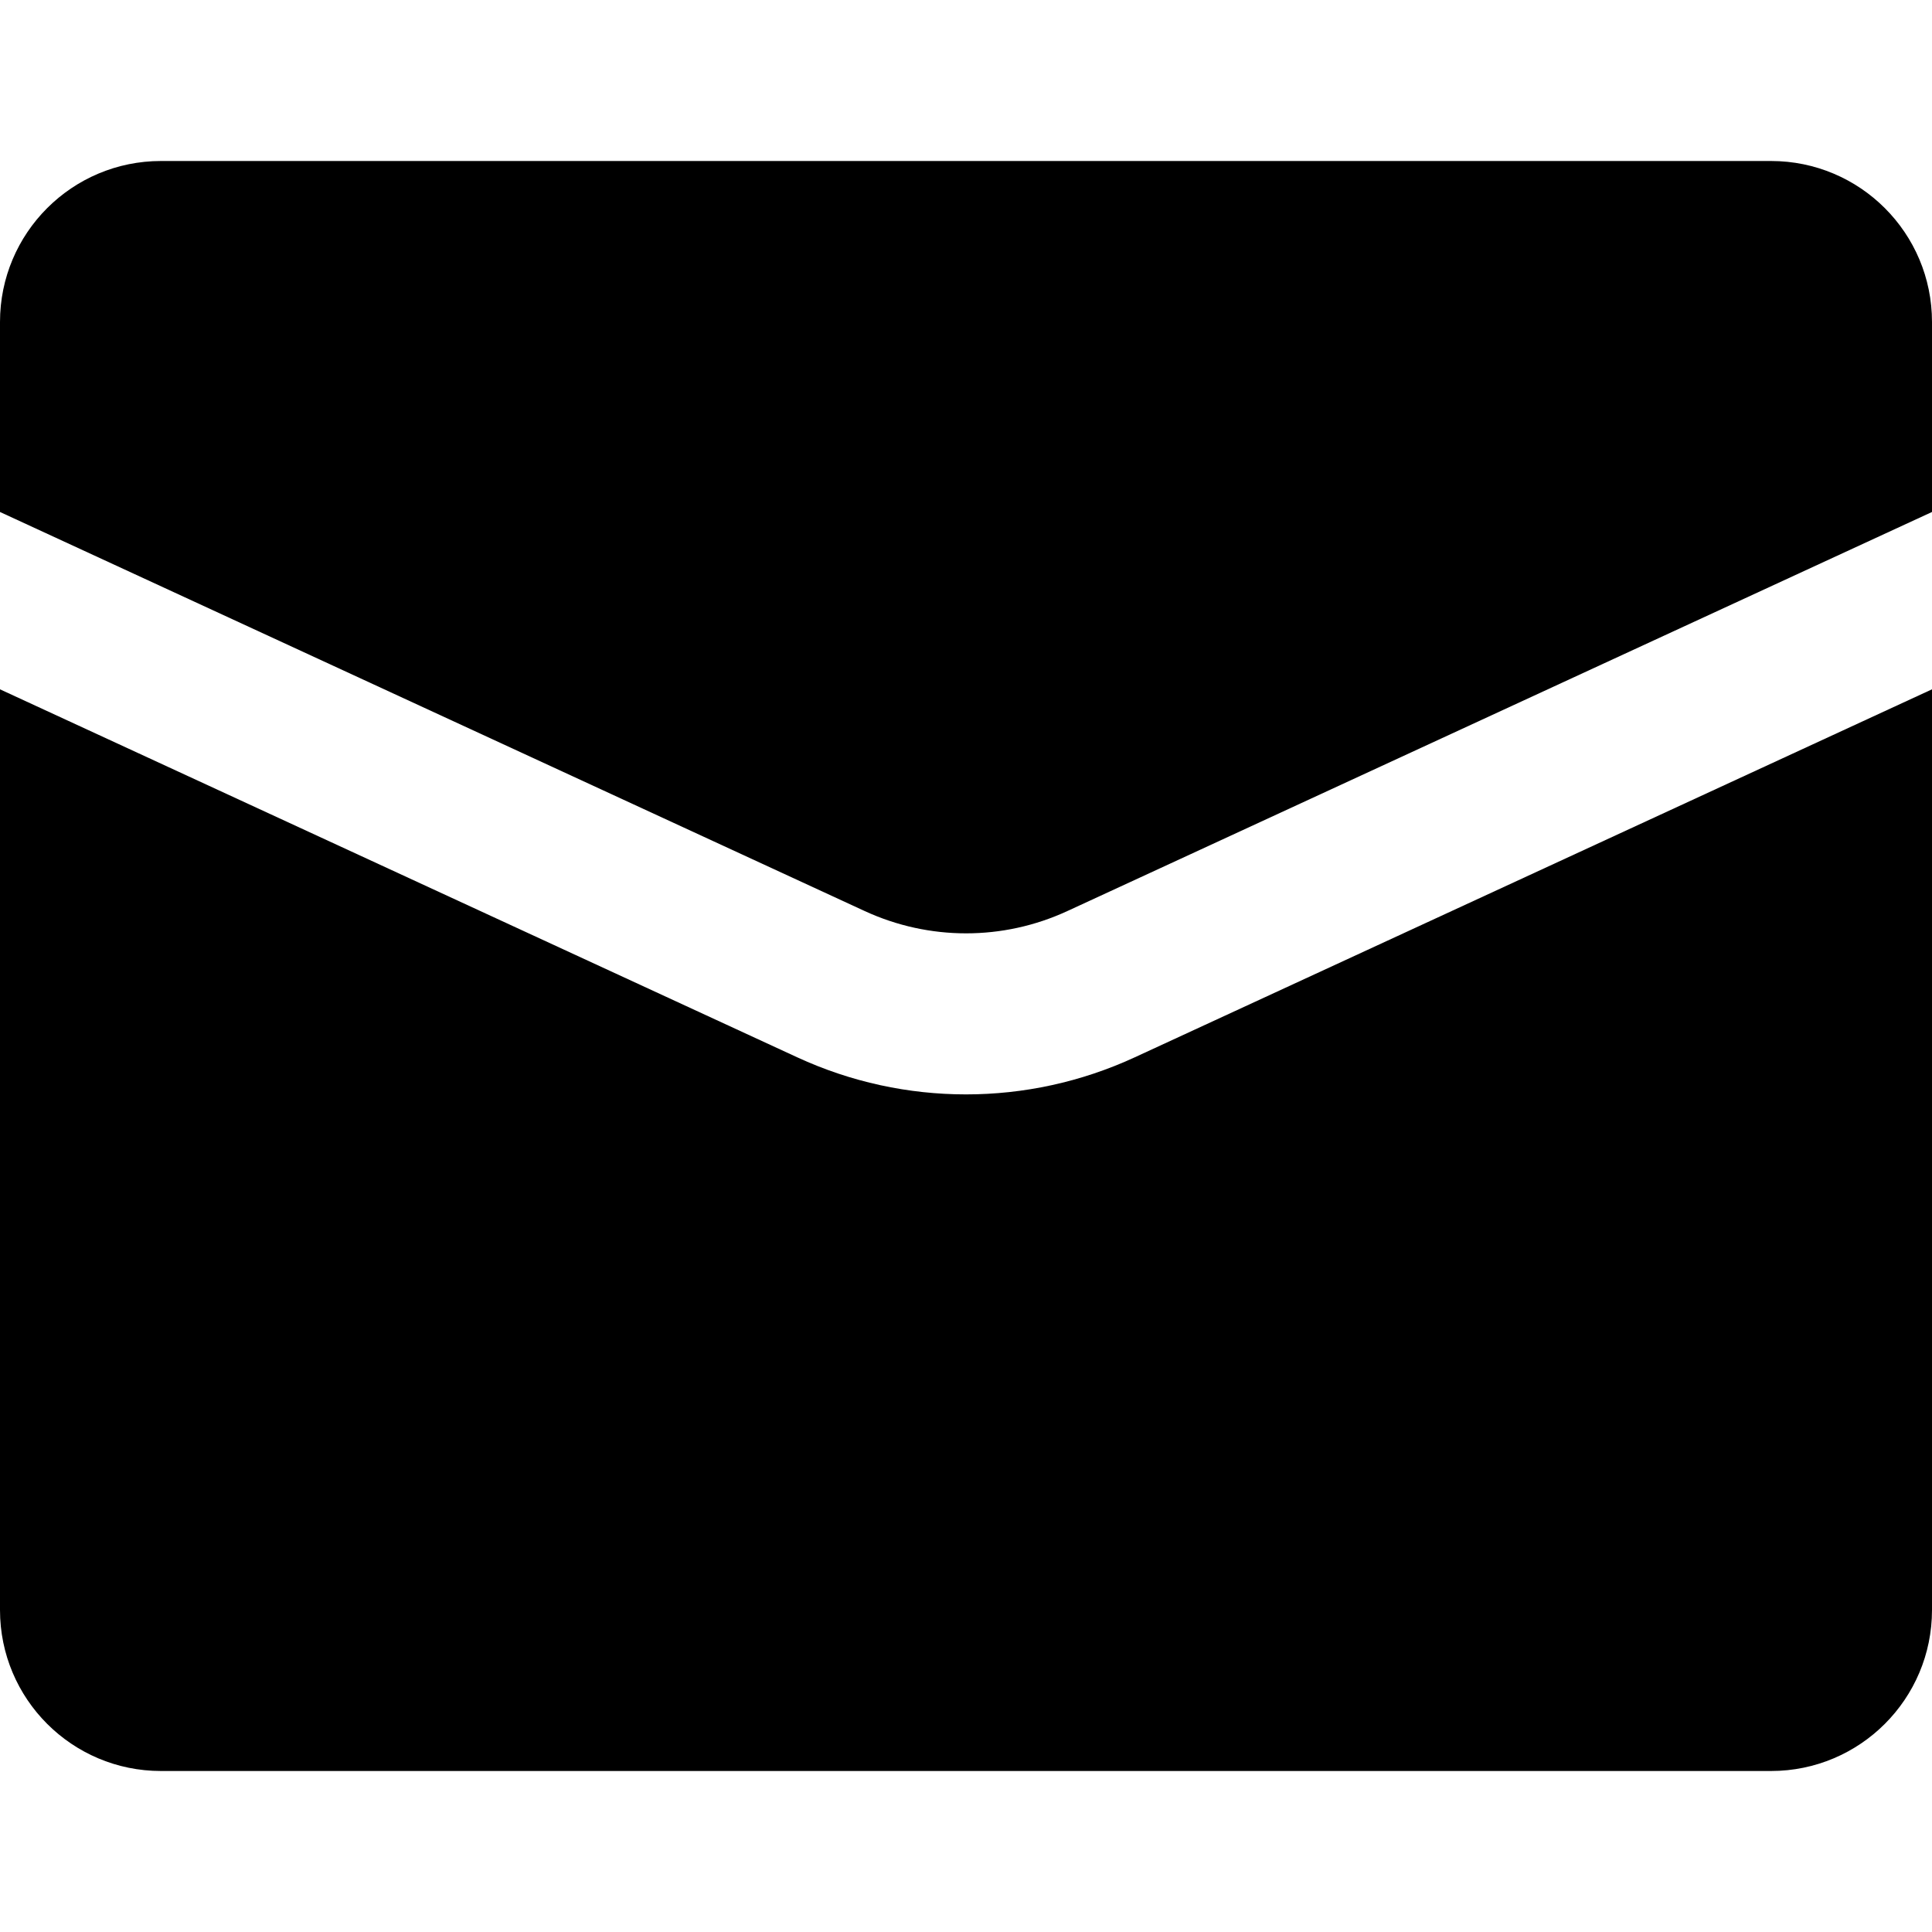
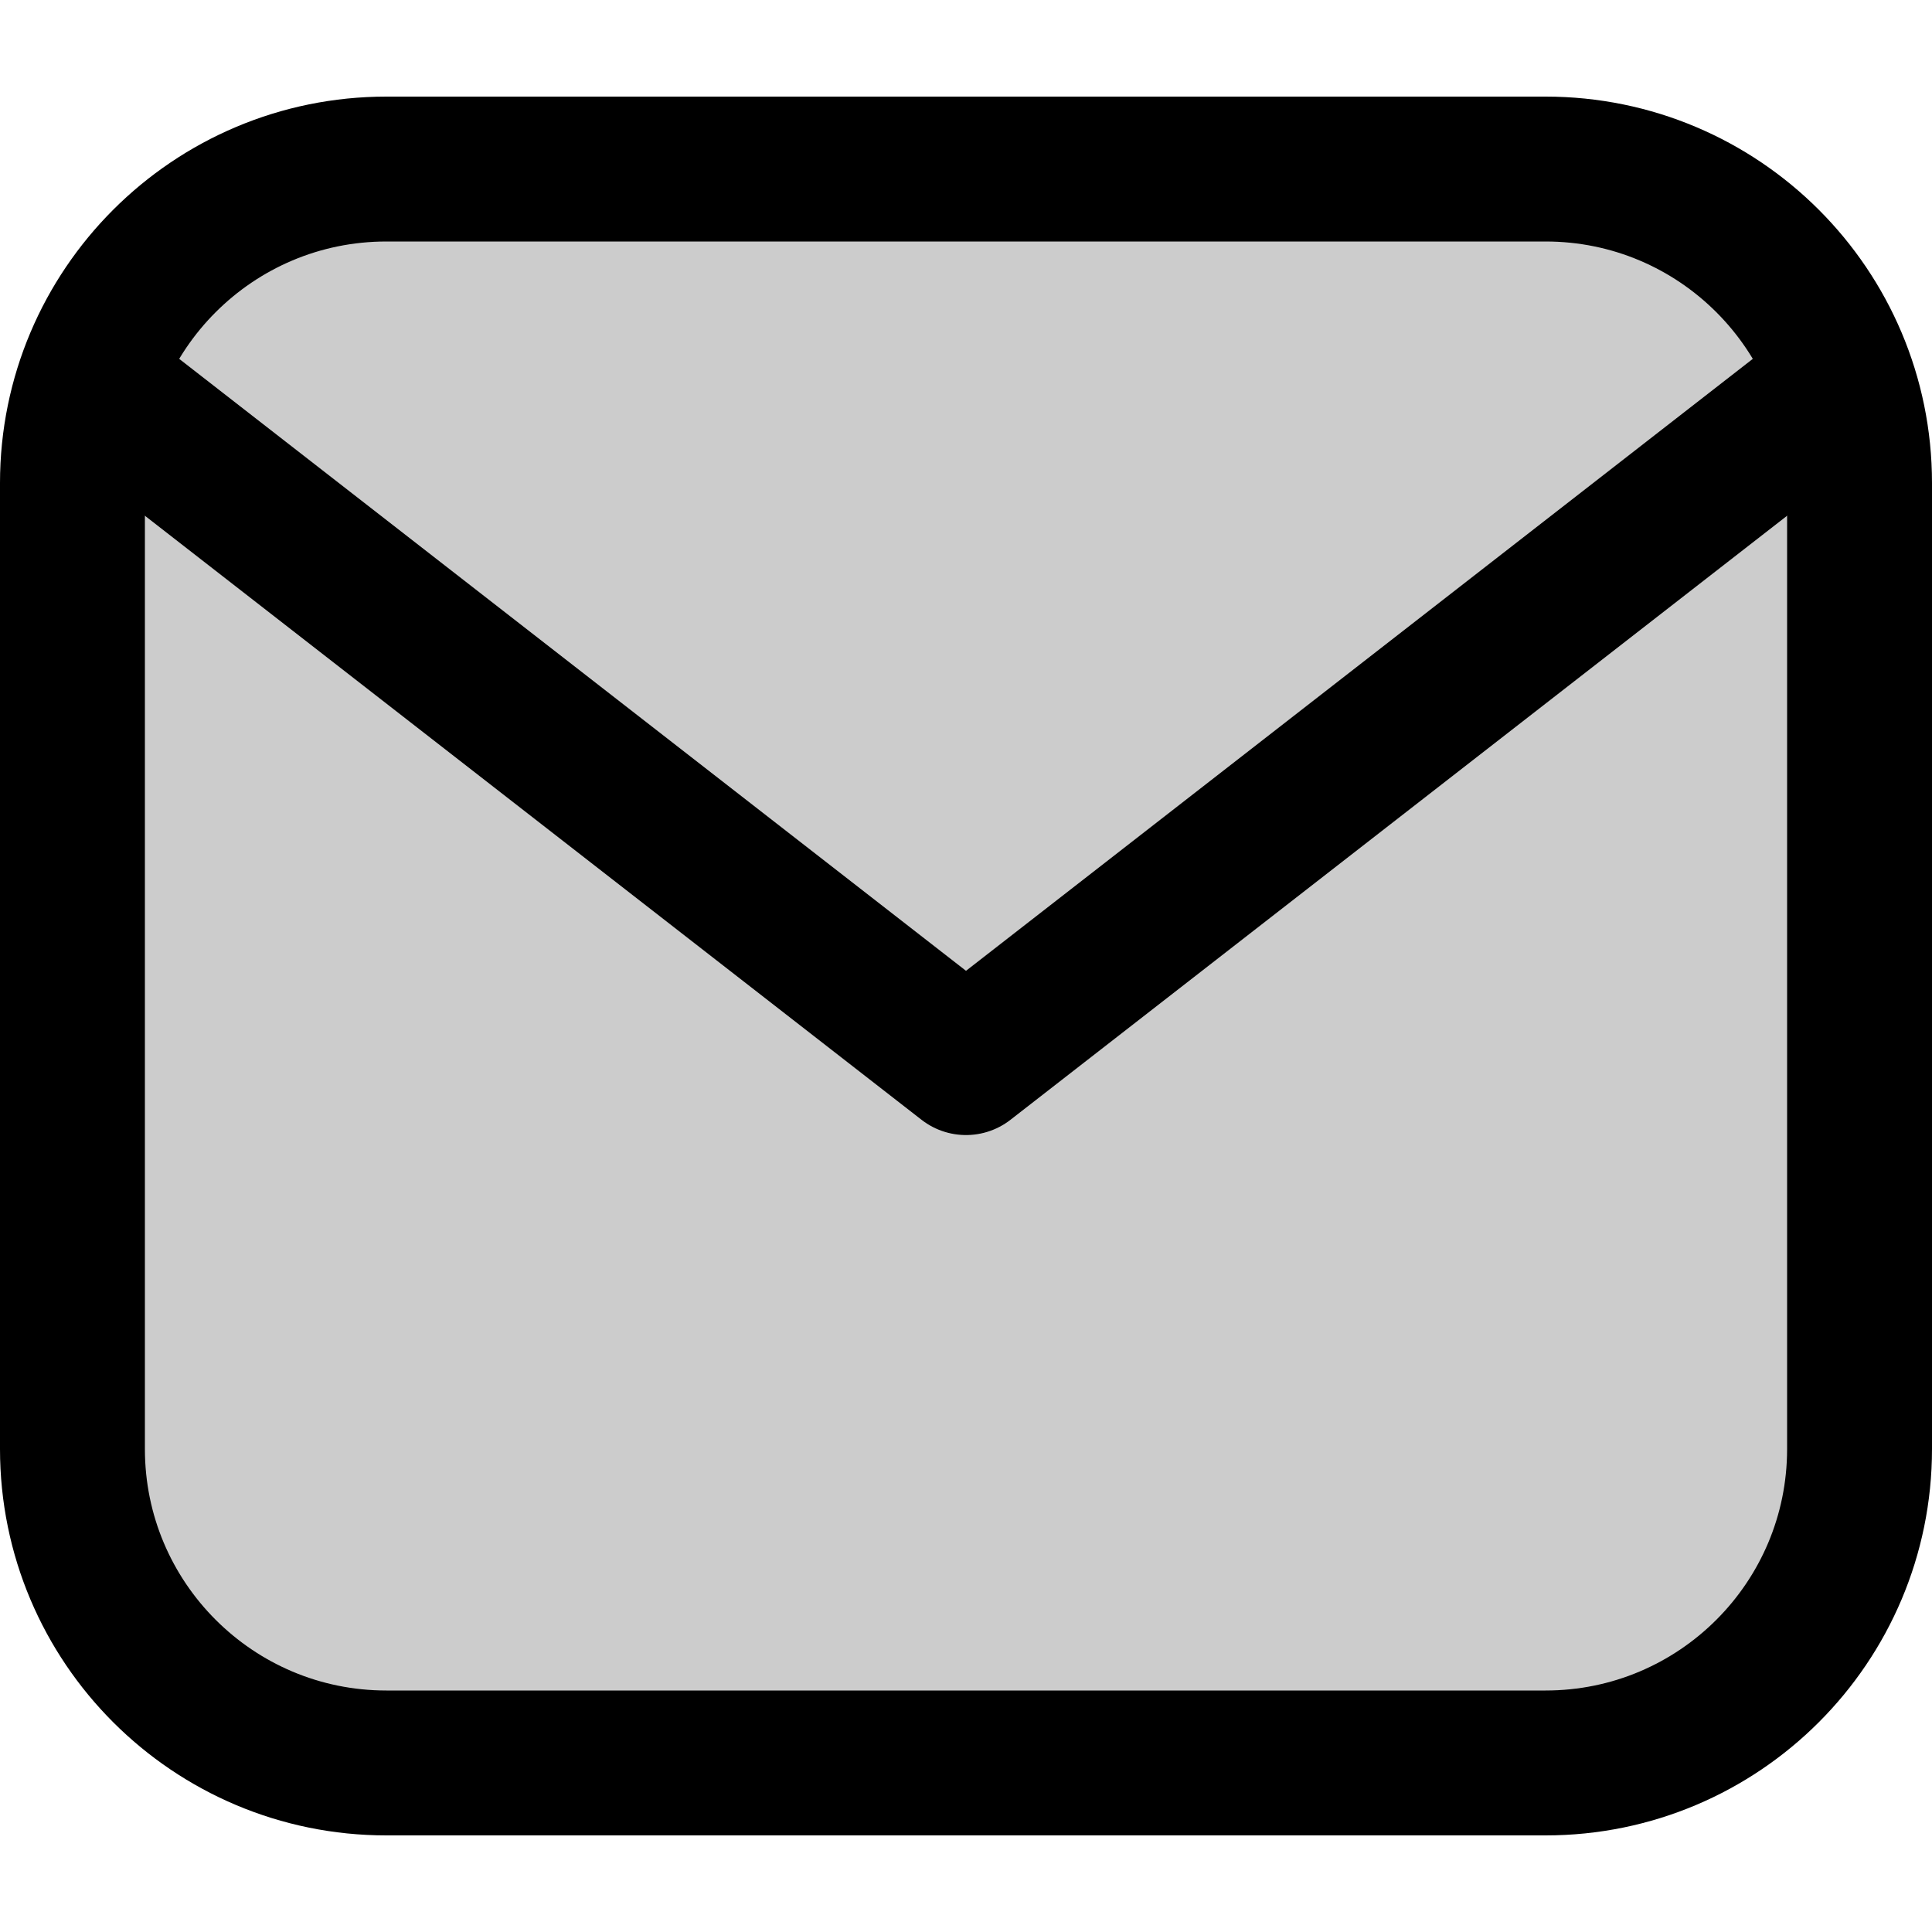
- <svg xmlns="http://www.w3.org/2000/svg" enable-background="new 0 0 24 24" viewBox="0 0 24 24" role="img" class="icon ">
-   <path d="m12 13.595c-.715 0-1.43-.153-2.095-.46l-9.905-4.572v11.437c0 1.105.895 2 2 2h20c1.105 0 2-.895 2-2v-11.437l-9.905 4.572c-.665.307-1.38.46-2.095.46zm10-11.595h-20c-1.105 0-2 .895-2 2v2.36l10.743 4.958c.799.368 1.716.369 2.515 0l10.742-4.958v-2.36c0-1.105-.895-2-2-2z" />
+ <svg xmlns="http://www.w3.org/2000/svg" width="20" height="20" viewBox="0 0 20 20" fill="none" class="site-nav-dropdown-icon">
+   <rect x="0.75" y="1.75" width="18.5" height="16.5" rx="3.25" fill="currentColor" fill-opacity="0.2" stroke="currentColor" stroke-width="1.5" />
+   <path d="M19 4L10 11L1 4" stroke="currentColor" stroke-width="1.5" stroke-linecap="round" stroke-linejoin="round" />
</svg>
